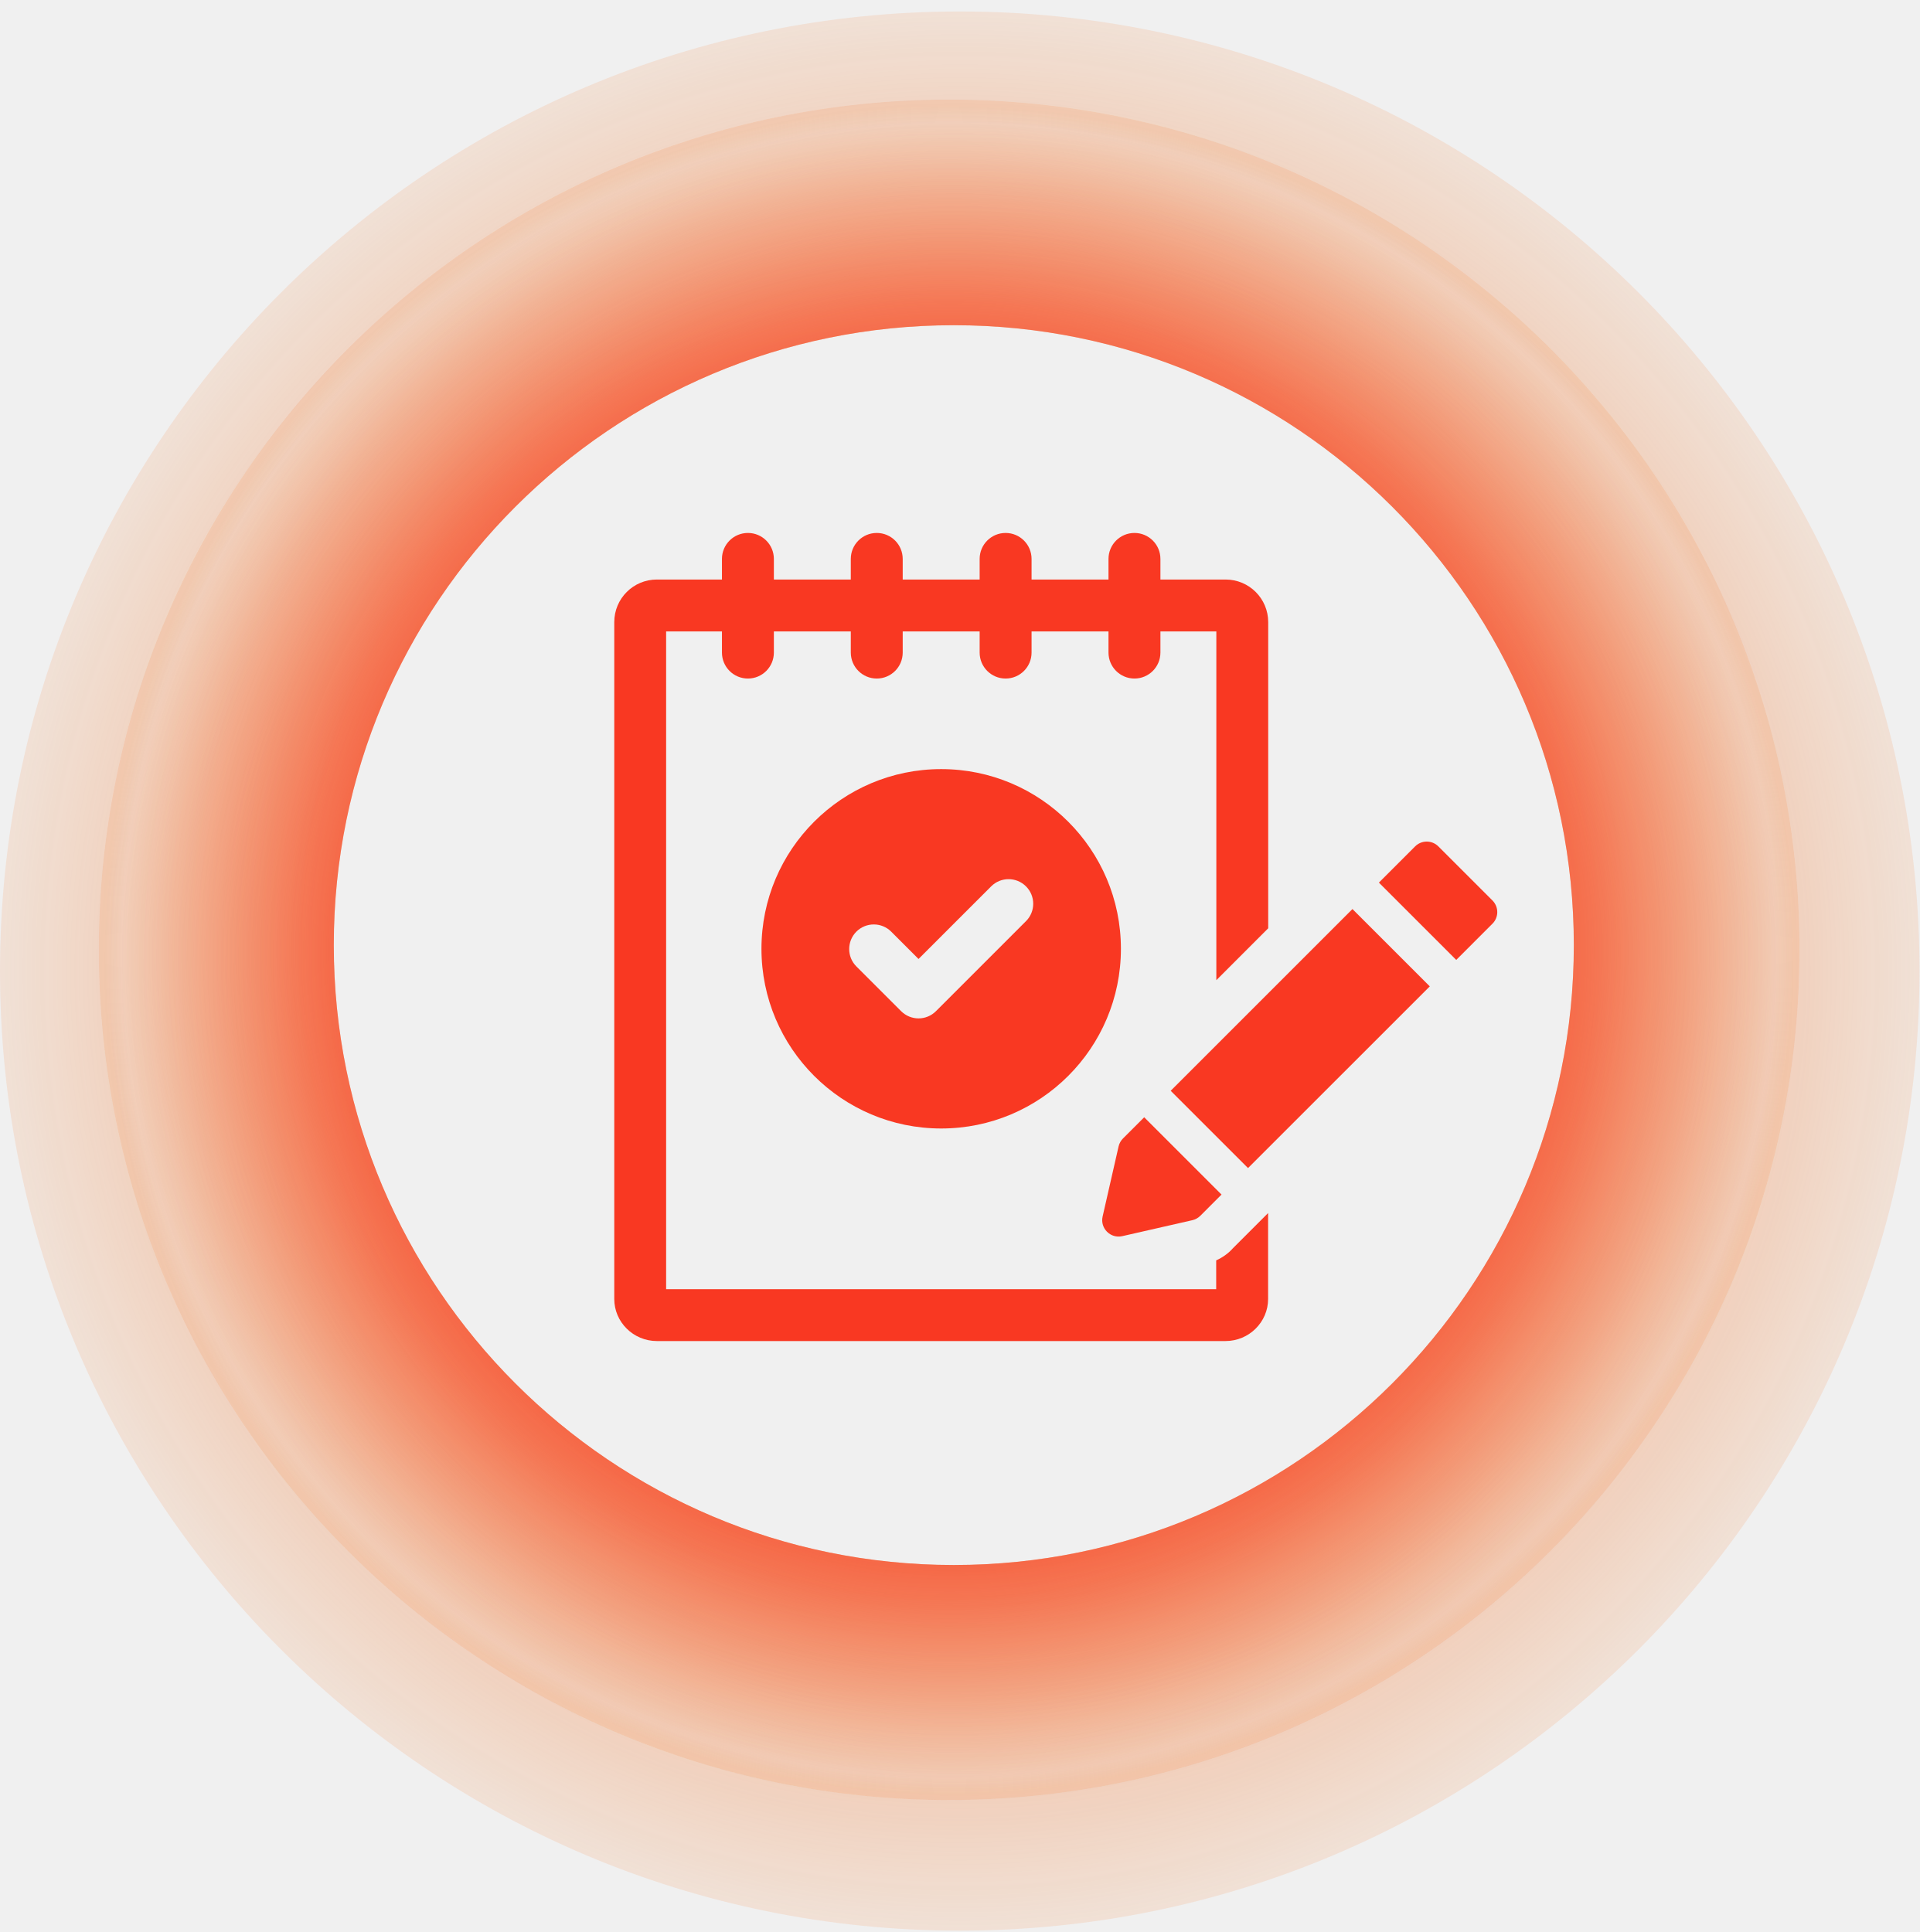
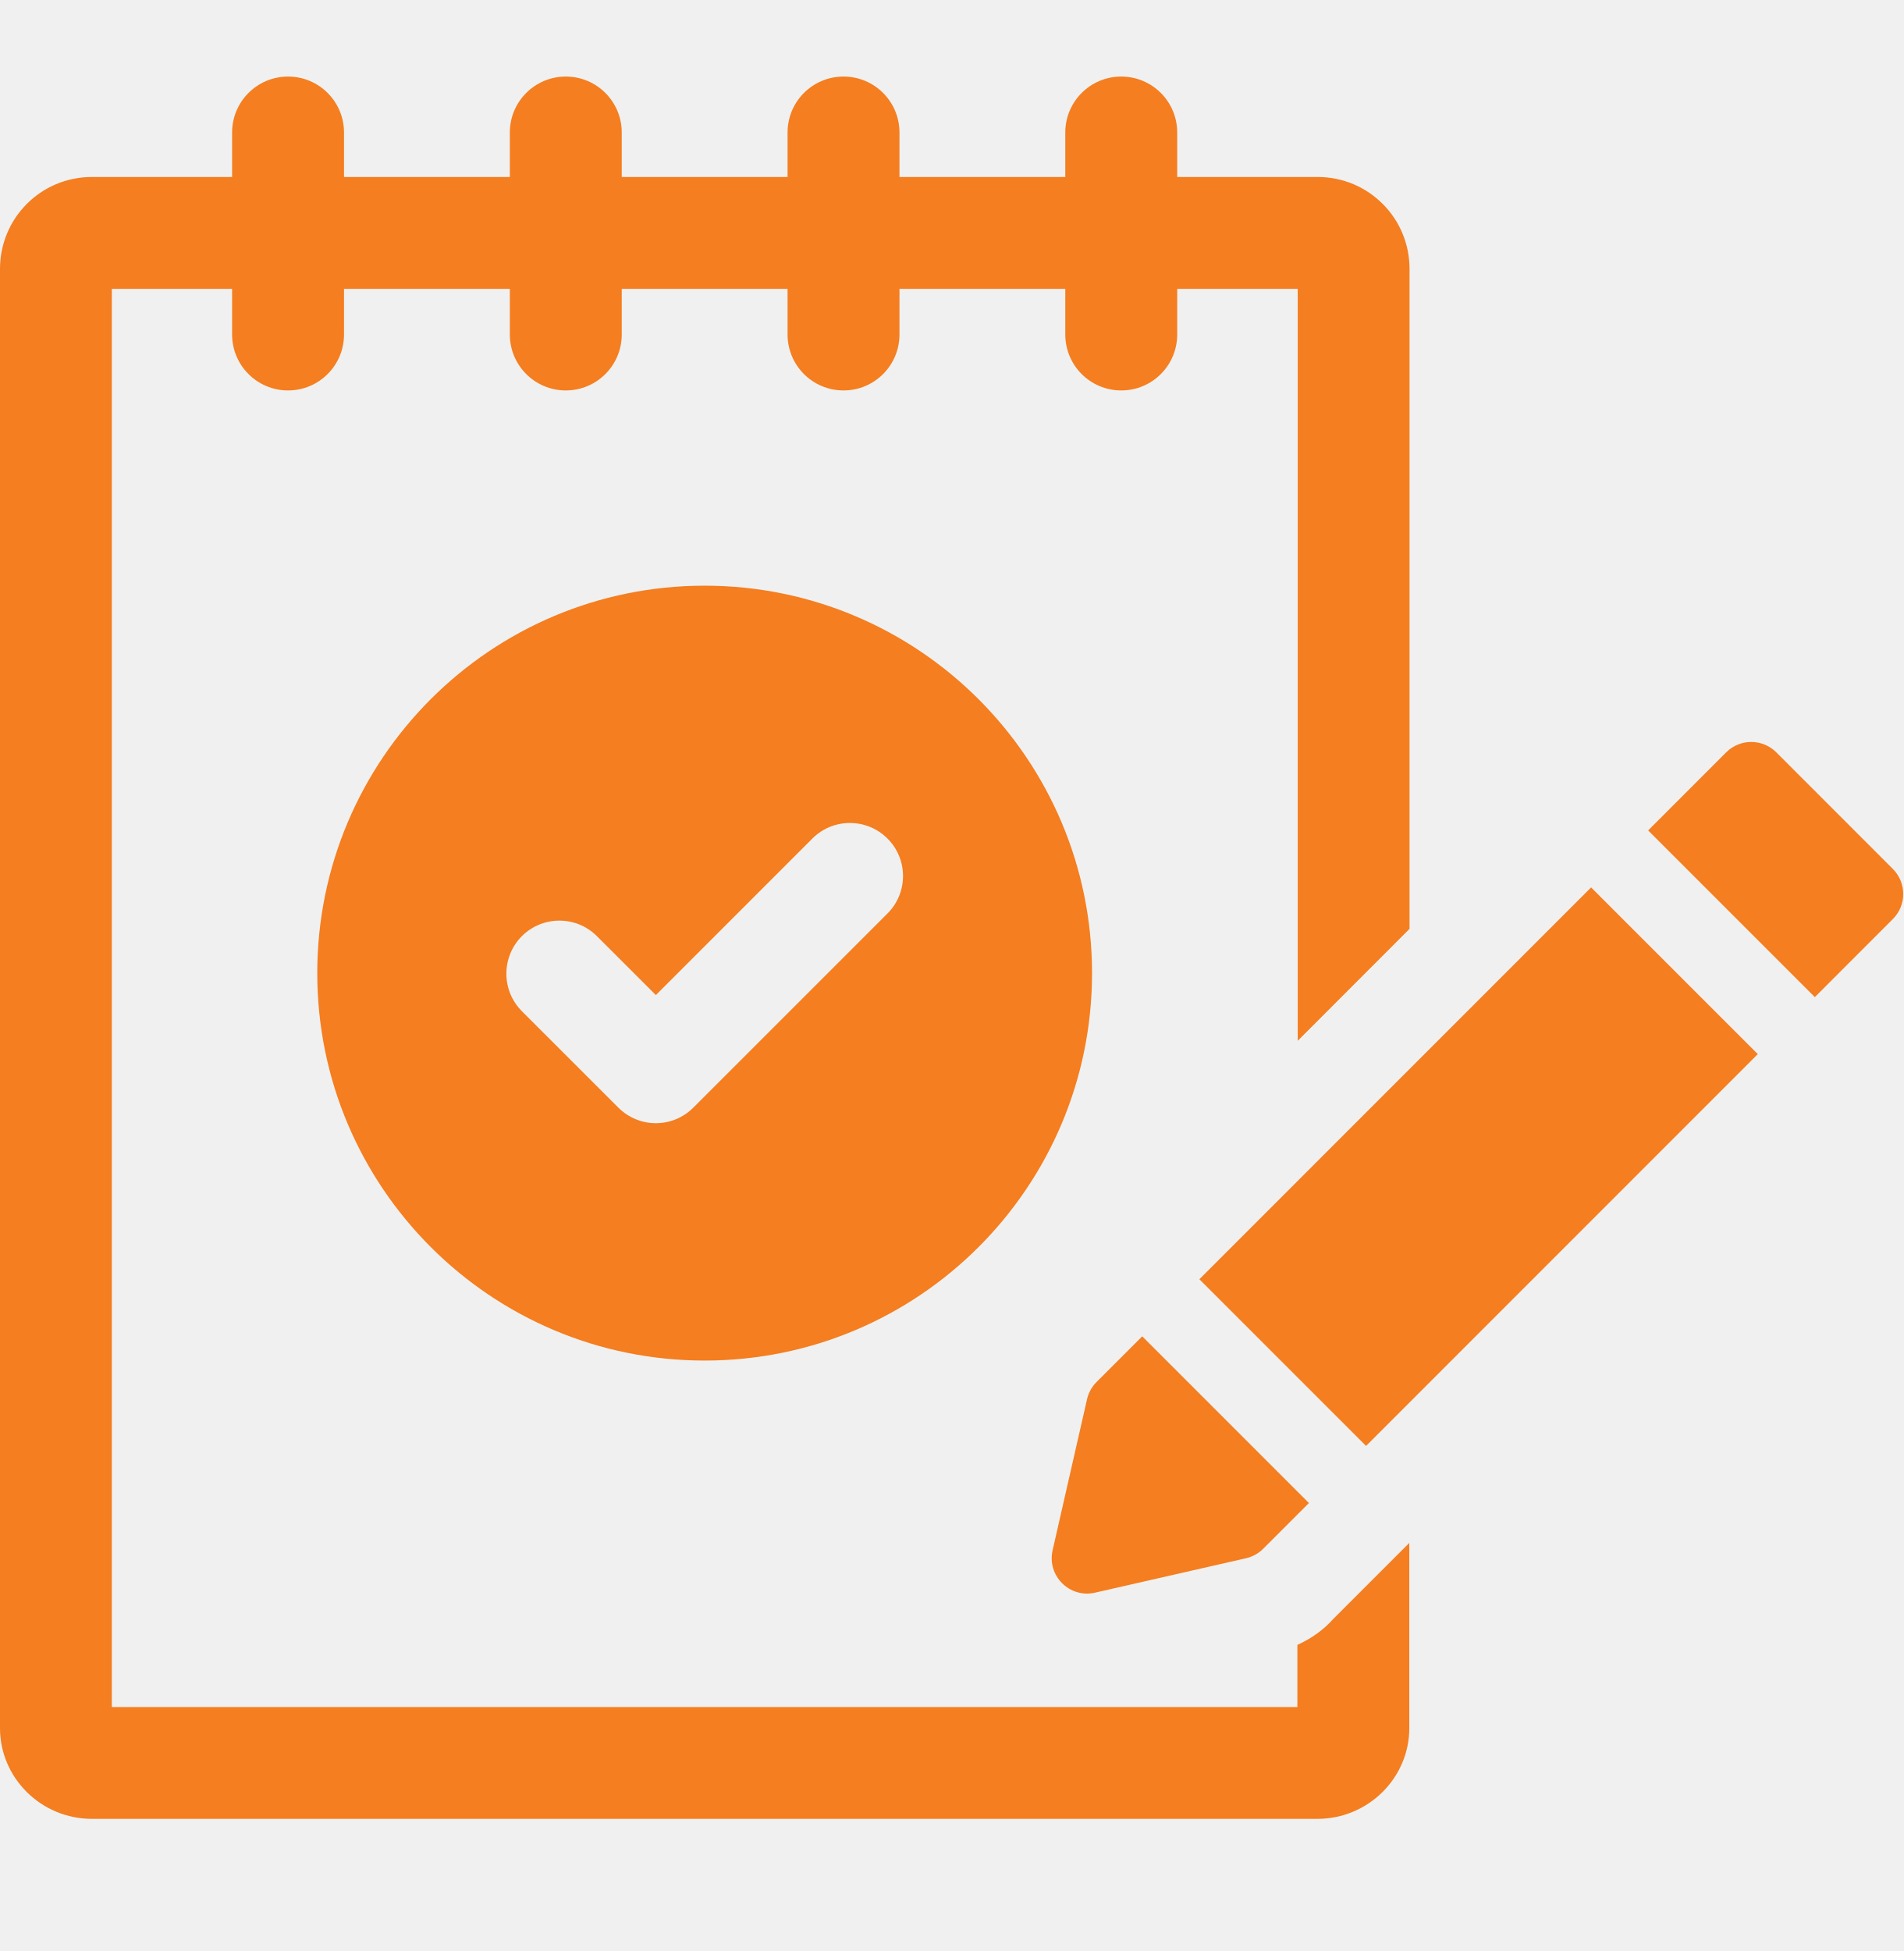
- <svg xmlns="http://www.w3.org/2000/svg" width="150" height="151" viewBox="0 0 150 151" fill="none">
-   <g clip-path="url(#clip0_248_4242)">
-     <path d="M74.999 0.897C33.578 0.897 0 34.475 0 75.895C0 117.316 33.578 150.894 74.999 150.894C116.419 150.894 149.997 117.316 149.997 75.895C149.997 34.475 116.422 0.897 74.999 0.897ZM74.169 140.679C37.472 140.679 7.721 110.931 7.721 74.231C7.721 37.531 37.469 7.785 74.169 7.785C110.869 7.785 140.618 37.536 140.618 74.234C140.618 110.931 110.867 140.682 74.169 140.682V140.679Z" fill="url(#paint0_radial_248_4242)" />
-     <path d="M74.169 7.785C37.472 7.785 7.721 37.536 7.721 74.234C7.721 110.931 37.472 140.682 74.169 140.682C110.867 140.682 140.618 110.934 140.618 74.234C140.618 37.533 110.867 7.785 74.169 7.785ZM74.533 122.317C47.775 122.317 26.083 100.626 26.083 73.867C26.083 47.109 47.775 25.418 74.533 25.418C101.291 25.418 122.983 47.109 122.983 73.867C122.983 100.626 101.291 122.317 74.533 122.317Z" fill="url(#paint1_radial_248_4242)" />
-     <path d="M74.169 7.785C37.472 7.785 7.721 37.536 7.721 74.234C7.721 110.931 37.472 140.682 74.169 140.682C110.867 140.682 140.618 110.934 140.618 74.234C140.618 37.533 110.867 7.785 74.169 7.785ZM74.533 122.317C47.775 122.317 26.083 100.626 26.083 73.867C26.083 47.109 47.775 25.418 74.533 25.418C101.291 25.418 122.983 47.109 122.983 73.867C122.983 100.626 101.291 122.317 74.533 122.317Z" fill="url(#paint2_radial_248_4242)" />
-     <path d="M96.346 97.557L99.093 94.81V101.525C99.093 103.326 97.605 104.813 95.759 104.813H51.334C49.487 104.813 48 103.326 48 101.525V48.628C48 46.781 49.487 45.294 51.334 45.294H56.415V43.683C56.415 42.562 57.323 41.654 58.444 41.654C59.564 41.654 60.472 42.562 60.472 43.683V45.294H66.484V43.683C66.484 42.562 67.392 41.654 68.512 41.654C69.633 41.654 70.54 42.562 70.54 43.683V45.294H76.552V43.683C76.552 42.562 77.46 41.654 78.581 41.654C79.701 41.654 80.609 42.562 80.609 43.683V45.294H86.621V43.683C86.621 42.562 87.529 41.654 88.65 41.654C89.77 41.654 90.678 42.562 90.678 43.683V45.294H95.766C97.613 45.294 99.101 46.781 99.101 48.628V72.552L95.048 76.609V49.351H90.678V51.004C90.678 52.125 89.77 53.033 88.65 53.033C87.529 53.033 86.621 52.125 86.621 51.004V49.351H80.609V51.004C80.609 52.125 79.701 53.033 78.581 53.033C77.46 53.033 76.552 52.125 76.552 51.004V49.351H70.54V51.004C70.54 52.125 69.633 53.033 68.512 53.033C67.392 53.033 66.484 52.125 66.484 51.004V49.351H60.472V51.004C60.472 52.125 59.564 53.033 58.444 53.033C57.323 53.033 56.415 52.125 56.415 51.004V49.351H52.053V100.76H95.036V98.508C95.531 98.284 95.983 97.967 96.342 97.561L96.346 97.557ZM91.481 85.252L97.524 91.294L111.727 77.092L105.684 71.049L91.481 85.252ZM87.695 96.615L93.174 95.367C93.409 95.313 93.626 95.193 93.796 95.023L95.453 93.365L89.411 87.323L87.753 88.98C87.583 89.15 87.463 89.366 87.409 89.602L86.161 95.081C85.953 96 86.776 96.823 87.695 96.615ZM116.626 70.38L112.395 66.15C111.893 65.651 111.086 65.651 110.583 66.15L107.751 68.982L113.794 75.025L116.626 72.192C117.125 71.694 117.125 70.883 116.626 70.38ZM87.591 74.155C87.591 81.913 81.301 88.2 73.546 88.2C65.792 88.2 59.502 81.91 59.502 74.155C59.502 66.401 65.792 60.111 73.546 60.111C81.301 60.111 87.591 66.401 87.591 74.155ZM80.173 69.275C79.423 68.526 78.202 68.526 77.453 69.275L71.777 74.951L69.64 72.814C68.891 72.065 67.67 72.065 66.92 72.814C66.171 73.568 66.171 74.785 66.92 75.534L70.417 79.031C70.792 79.406 71.286 79.595 71.777 79.595C72.268 79.595 72.762 79.406 73.137 79.031L80.173 71.995C80.926 71.246 80.926 70.025 80.173 69.275Z" fill="#F93822" />
-   </g>
-   <defs>
-     <radialGradient id="paint0_radial_248_4242" cx="0" cy="0" r="1" gradientUnits="userSpaceOnUse" gradientTransform="translate(74.9986 75.8953) scale(74.9986 74.9986)">
-       <stop stop-color="#F93822" />
-       <stop offset="1" stop-color="#F37721" stop-opacity="0.13" />
-     </radialGradient>
-     <radialGradient id="paint1_radial_248_4242" cx="0" cy="0" r="1" gradientUnits="userSpaceOnUse" gradientTransform="translate(74.9986 75.8953) scale(74.9986 74.9986)">
-       <stop stop-color="#F93822" />
-       <stop offset="1" stop-color="#F37721" stop-opacity="0.13" />
-     </radialGradient>
-     <radialGradient id="paint2_radial_248_4242" cx="0" cy="0" r="1" gradientUnits="userSpaceOnUse" gradientTransform="translate(74.1692 74.2337) scale(66.4484 66.4484)">
-       <stop stop-color="#F93822" />
-       <stop offset="0.38" stop-color="#F83821" stop-opacity="0.98" />
-       <stop offset="0.52" stop-color="#F83A21" stop-opacity="0.941" />
-       <stop offset="0.62" stop-color="#F83D21" stop-opacity="0.846" />
-       <stop offset="0.7" stop-color="#F74221" stop-opacity="0.723" />
-       <stop offset="0.77" stop-color="#F74921" stop-opacity="0.578" />
-       <stop offset="0.83" stop-color="#F65121" stop-opacity="0.422" />
-       <stop offset="0.89" stop-color="#F55A21" stop-opacity="0.27" />
-       <stop offset="0.94" stop-color="#F46521" stop-opacity="0.137" />
-       <stop offset="0.98" stop-color="#F37121" stop-opacity="0.044" />
-       <stop offset="1" stop-color="#F37721" stop-opacity="0.13" />
-     </radialGradient>
-     <clipPath id="clip0_248_4242">
-       <rect width="150" height="150" fill="white" transform="translate(0 0.896667)" />
-     </clipPath>
-   </defs>
+ <svg xmlns="http://www.w3.org/2000/svg" width="40" height="41" viewBox="0 0 40 41" fill="none">
+   <path d="M28.027 34.016L29.619 32.424V36.317C29.619 37.36 28.757 38.223 27.686 38.223H1.933C0.862 38.223 0 37.36 0 36.317V5.652C0 4.581 0.862 3.719 1.933 3.719H4.878V2.785C4.878 2.135 5.405 1.609 6.054 1.609C6.704 1.609 7.23 2.135 7.23 2.785V3.719H10.715V2.785C10.715 2.135 11.242 1.609 11.891 1.609C12.541 1.609 13.067 2.135 13.067 2.785V3.719H16.552V2.785C16.552 2.135 17.078 1.609 17.728 1.609C18.378 1.609 18.904 2.135 18.904 2.785V3.719H22.389V2.785C22.389 2.135 22.915 1.609 23.565 1.609C24.215 1.609 24.741 2.135 24.741 2.785V3.719H27.691C28.761 3.719 29.624 4.581 29.624 5.652V19.52L27.274 21.872V6.07H24.741V7.029C24.741 7.679 24.215 8.205 23.565 8.205C22.915 8.205 22.389 7.679 22.389 7.029V6.07H18.904V7.029C18.904 7.679 18.378 8.205 17.728 8.205C17.078 8.205 16.552 7.679 16.552 7.029V6.07H13.067V7.029C13.067 7.679 12.541 8.205 11.891 8.205C11.242 8.205 10.715 7.679 10.715 7.029V6.07H7.23V7.029C7.23 7.679 6.704 8.205 6.054 8.205C5.405 8.205 4.878 7.679 4.878 7.029V6.07H2.35V35.873H27.267V34.567C27.554 34.437 27.816 34.254 28.024 34.019L28.027 34.016ZM25.207 26.883L28.71 30.386L36.943 22.152L33.44 18.649L25.207 26.883ZM23.012 33.47L26.188 32.746C26.324 32.715 26.45 32.646 26.548 32.547L27.509 31.586L24.006 28.083L23.045 29.044C22.947 29.142 22.877 29.268 22.846 29.405L22.122 32.581C22.002 33.114 22.479 33.591 23.012 33.47ZM39.783 18.262L37.331 15.809C37.039 15.52 36.571 15.52 36.28 15.809L34.639 17.451L38.142 20.954L39.783 19.312C40.072 19.023 40.072 18.553 39.783 18.262ZM22.951 20.45C22.951 24.947 19.305 28.592 14.809 28.592C10.314 28.592 6.668 24.945 6.668 20.45C6.668 15.955 10.314 12.308 14.809 12.308C19.305 12.308 22.951 15.955 22.951 20.45ZM18.651 17.621C18.216 17.186 17.509 17.186 17.074 17.621L13.784 20.911L12.545 19.673C12.111 19.238 11.403 19.238 10.968 19.673C10.534 20.109 10.534 20.815 10.968 21.25L12.995 23.276C13.213 23.494 13.499 23.604 13.784 23.604C14.068 23.604 14.355 23.494 14.572 23.276L18.651 19.198C19.088 18.763 19.088 18.055 18.651 17.621Z" fill="#F47E20" />
</svg>
